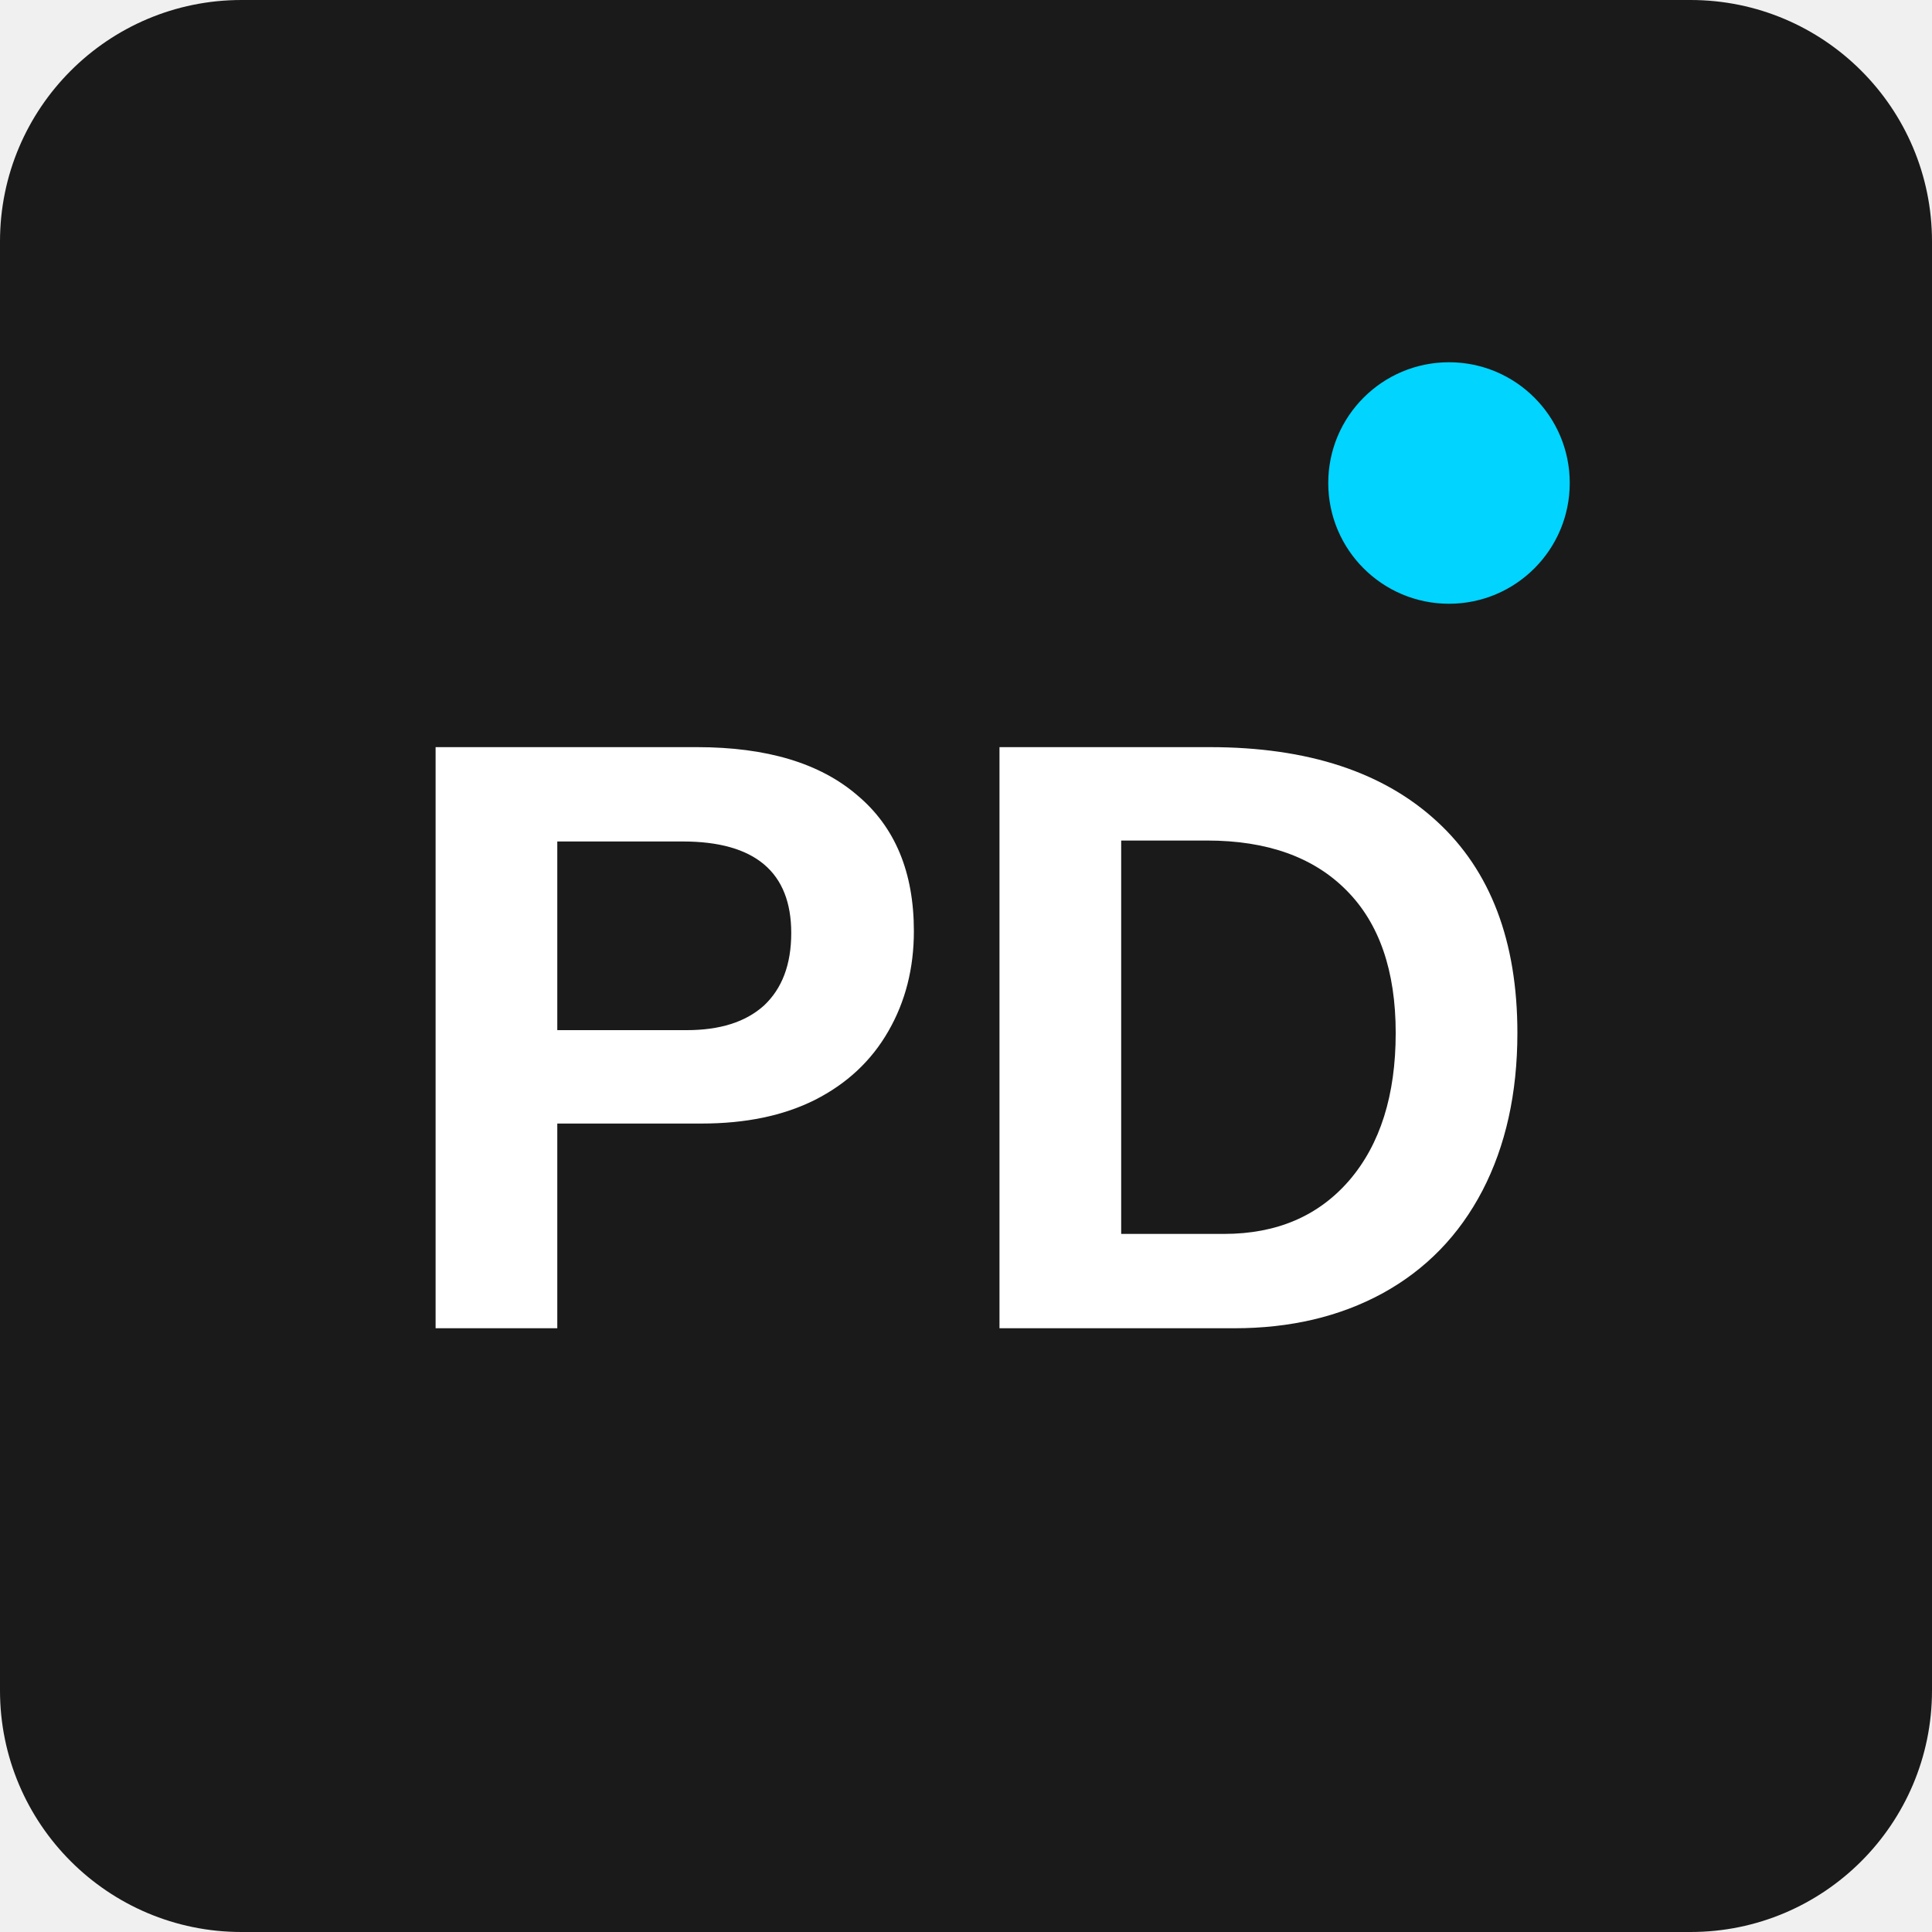
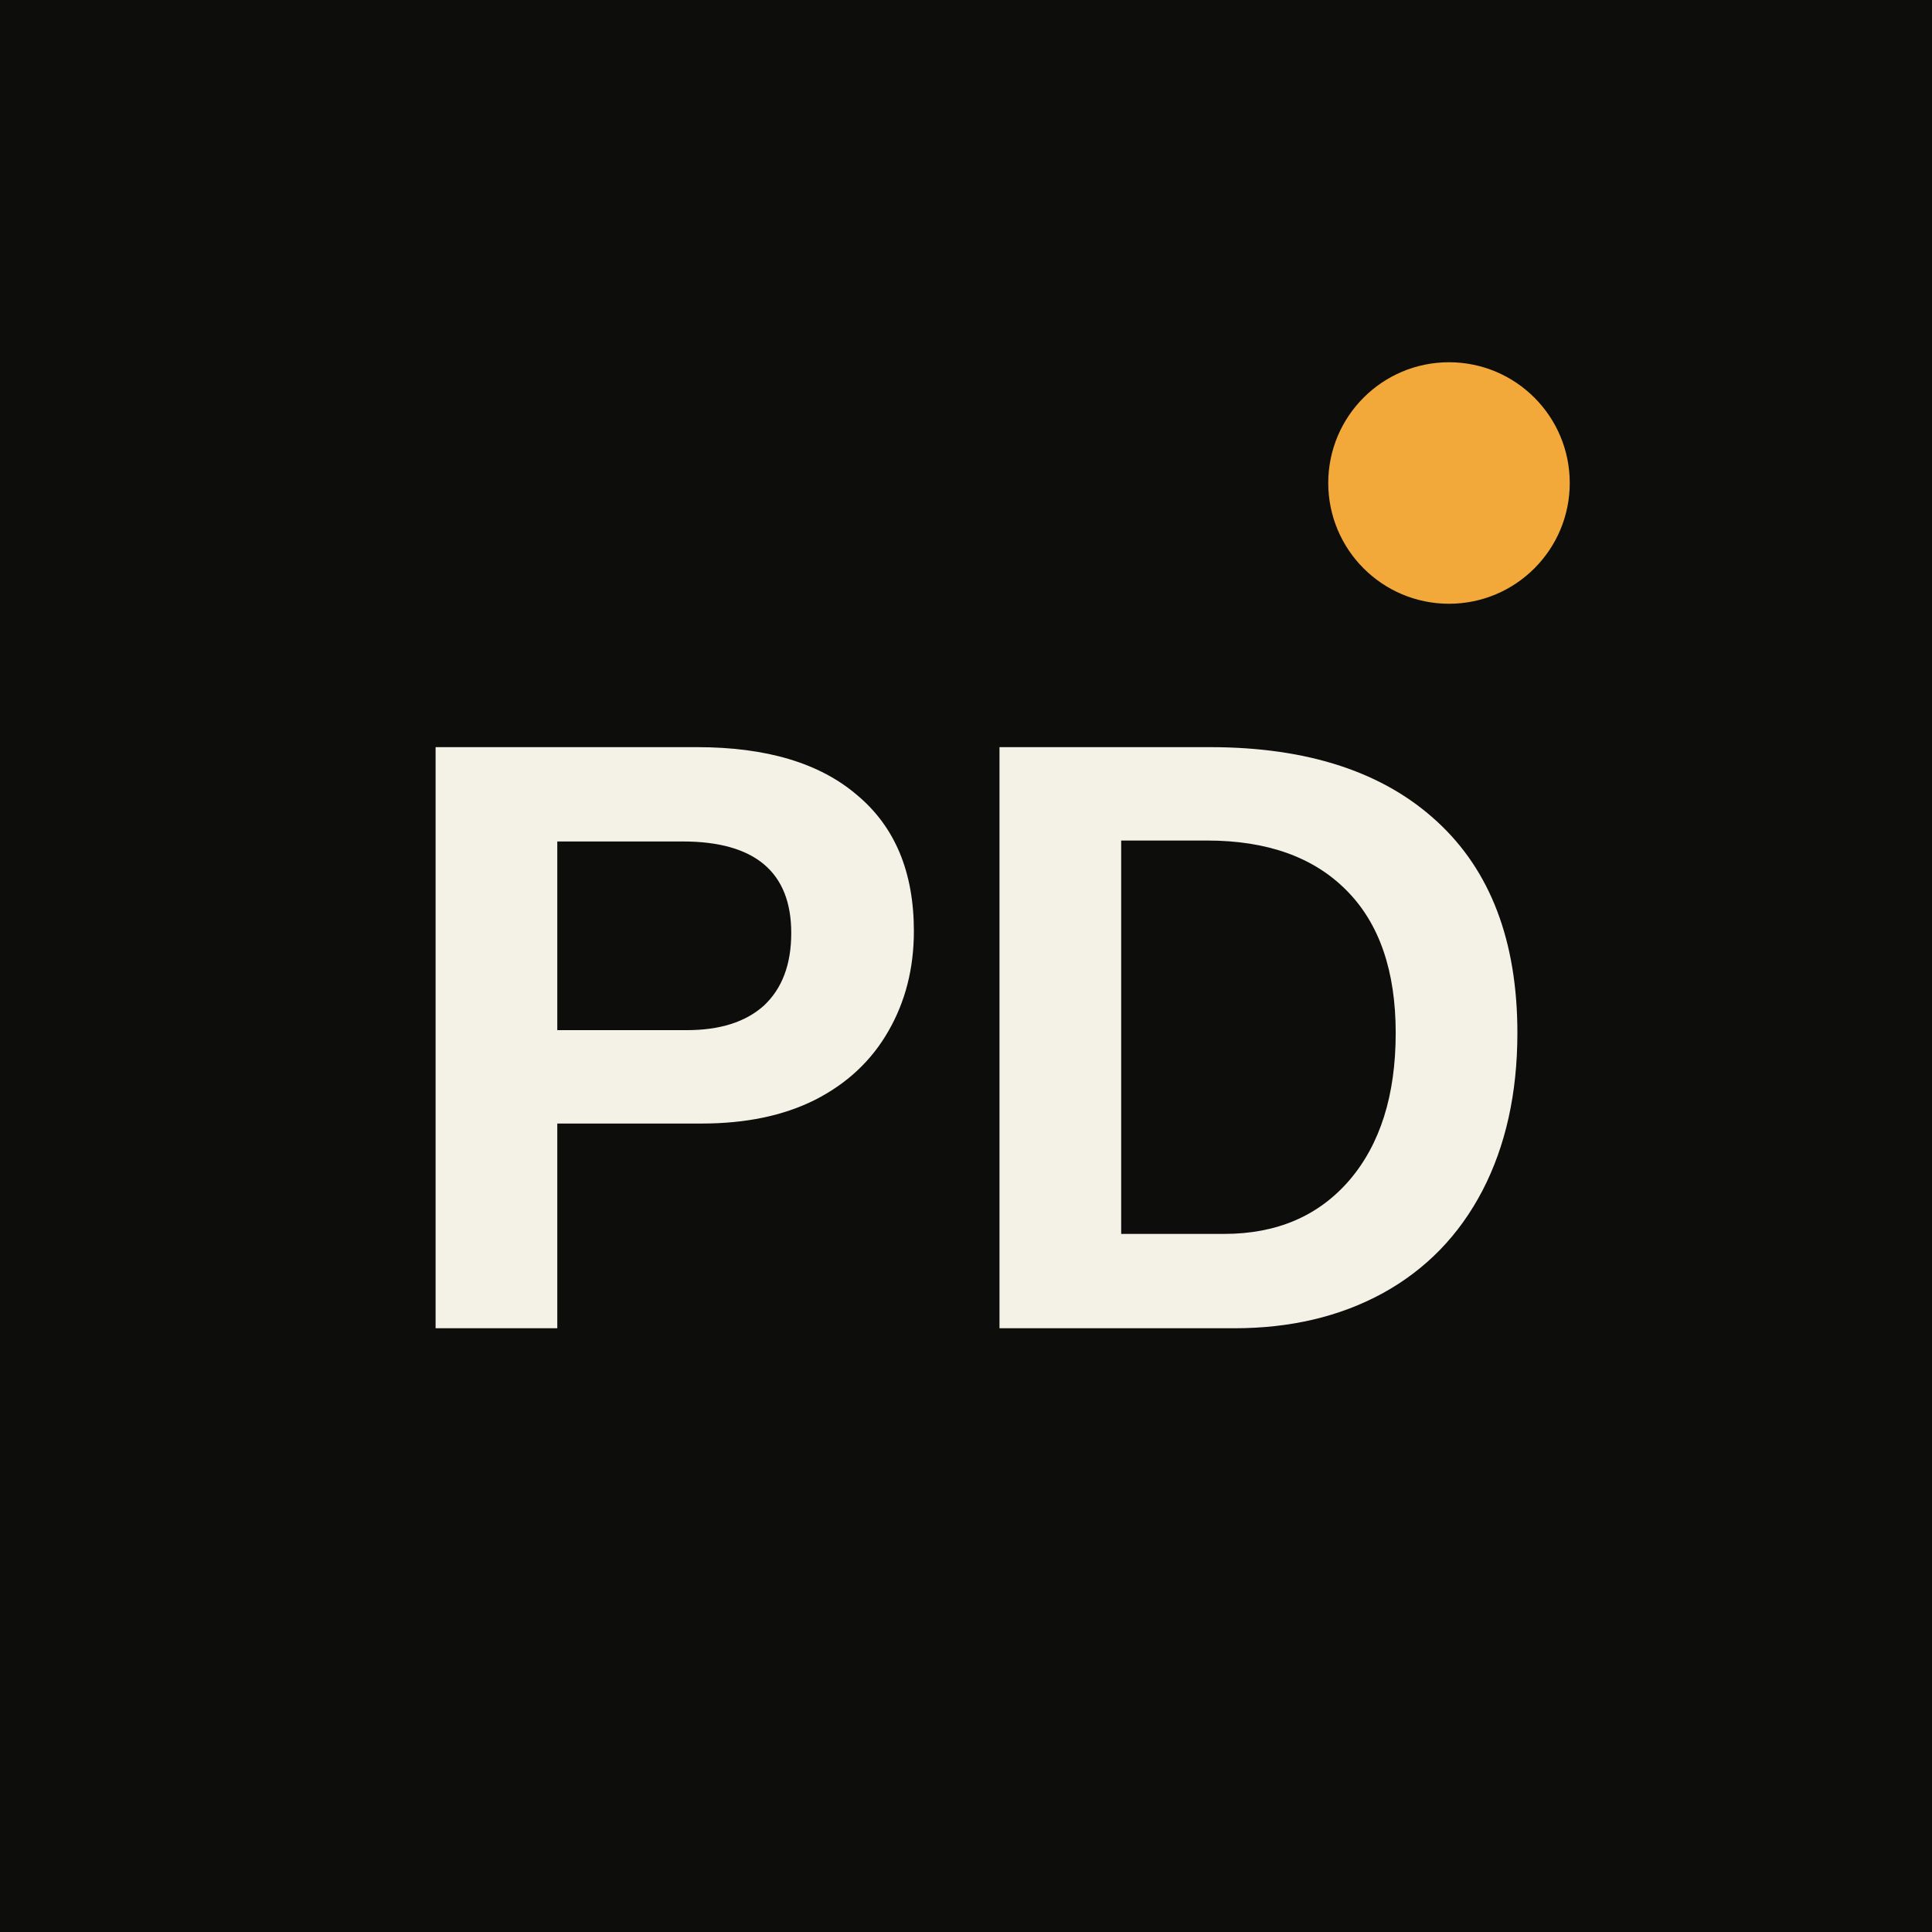
<svg xmlns="http://www.w3.org/2000/svg" width="32" height="32" viewBox="0 0 32 32">
-   <rect width="32" height="32" fill="#1a1a1a" rx="4" />
-   <text x="16" y="22" font-family="Arial, sans-serif" font-size="14" font-weight="bold" text-anchor="middle" fill="#ffffff">PD</text>
-   <circle cx="24" cy="8" r="2" fill="#00d4ff" />
+   <rect width="32" height="32" fill="#0d0d0b" rx="0" />
+   <text x="16" y="22" font-family="Arial, sans-serif" font-size="14" font-weight="bold" text-anchor="middle" fill="#f4f1e6">PD</text>
+   <circle cx="24" cy="8" r="2" fill="#f2a93a" />
</svg>
